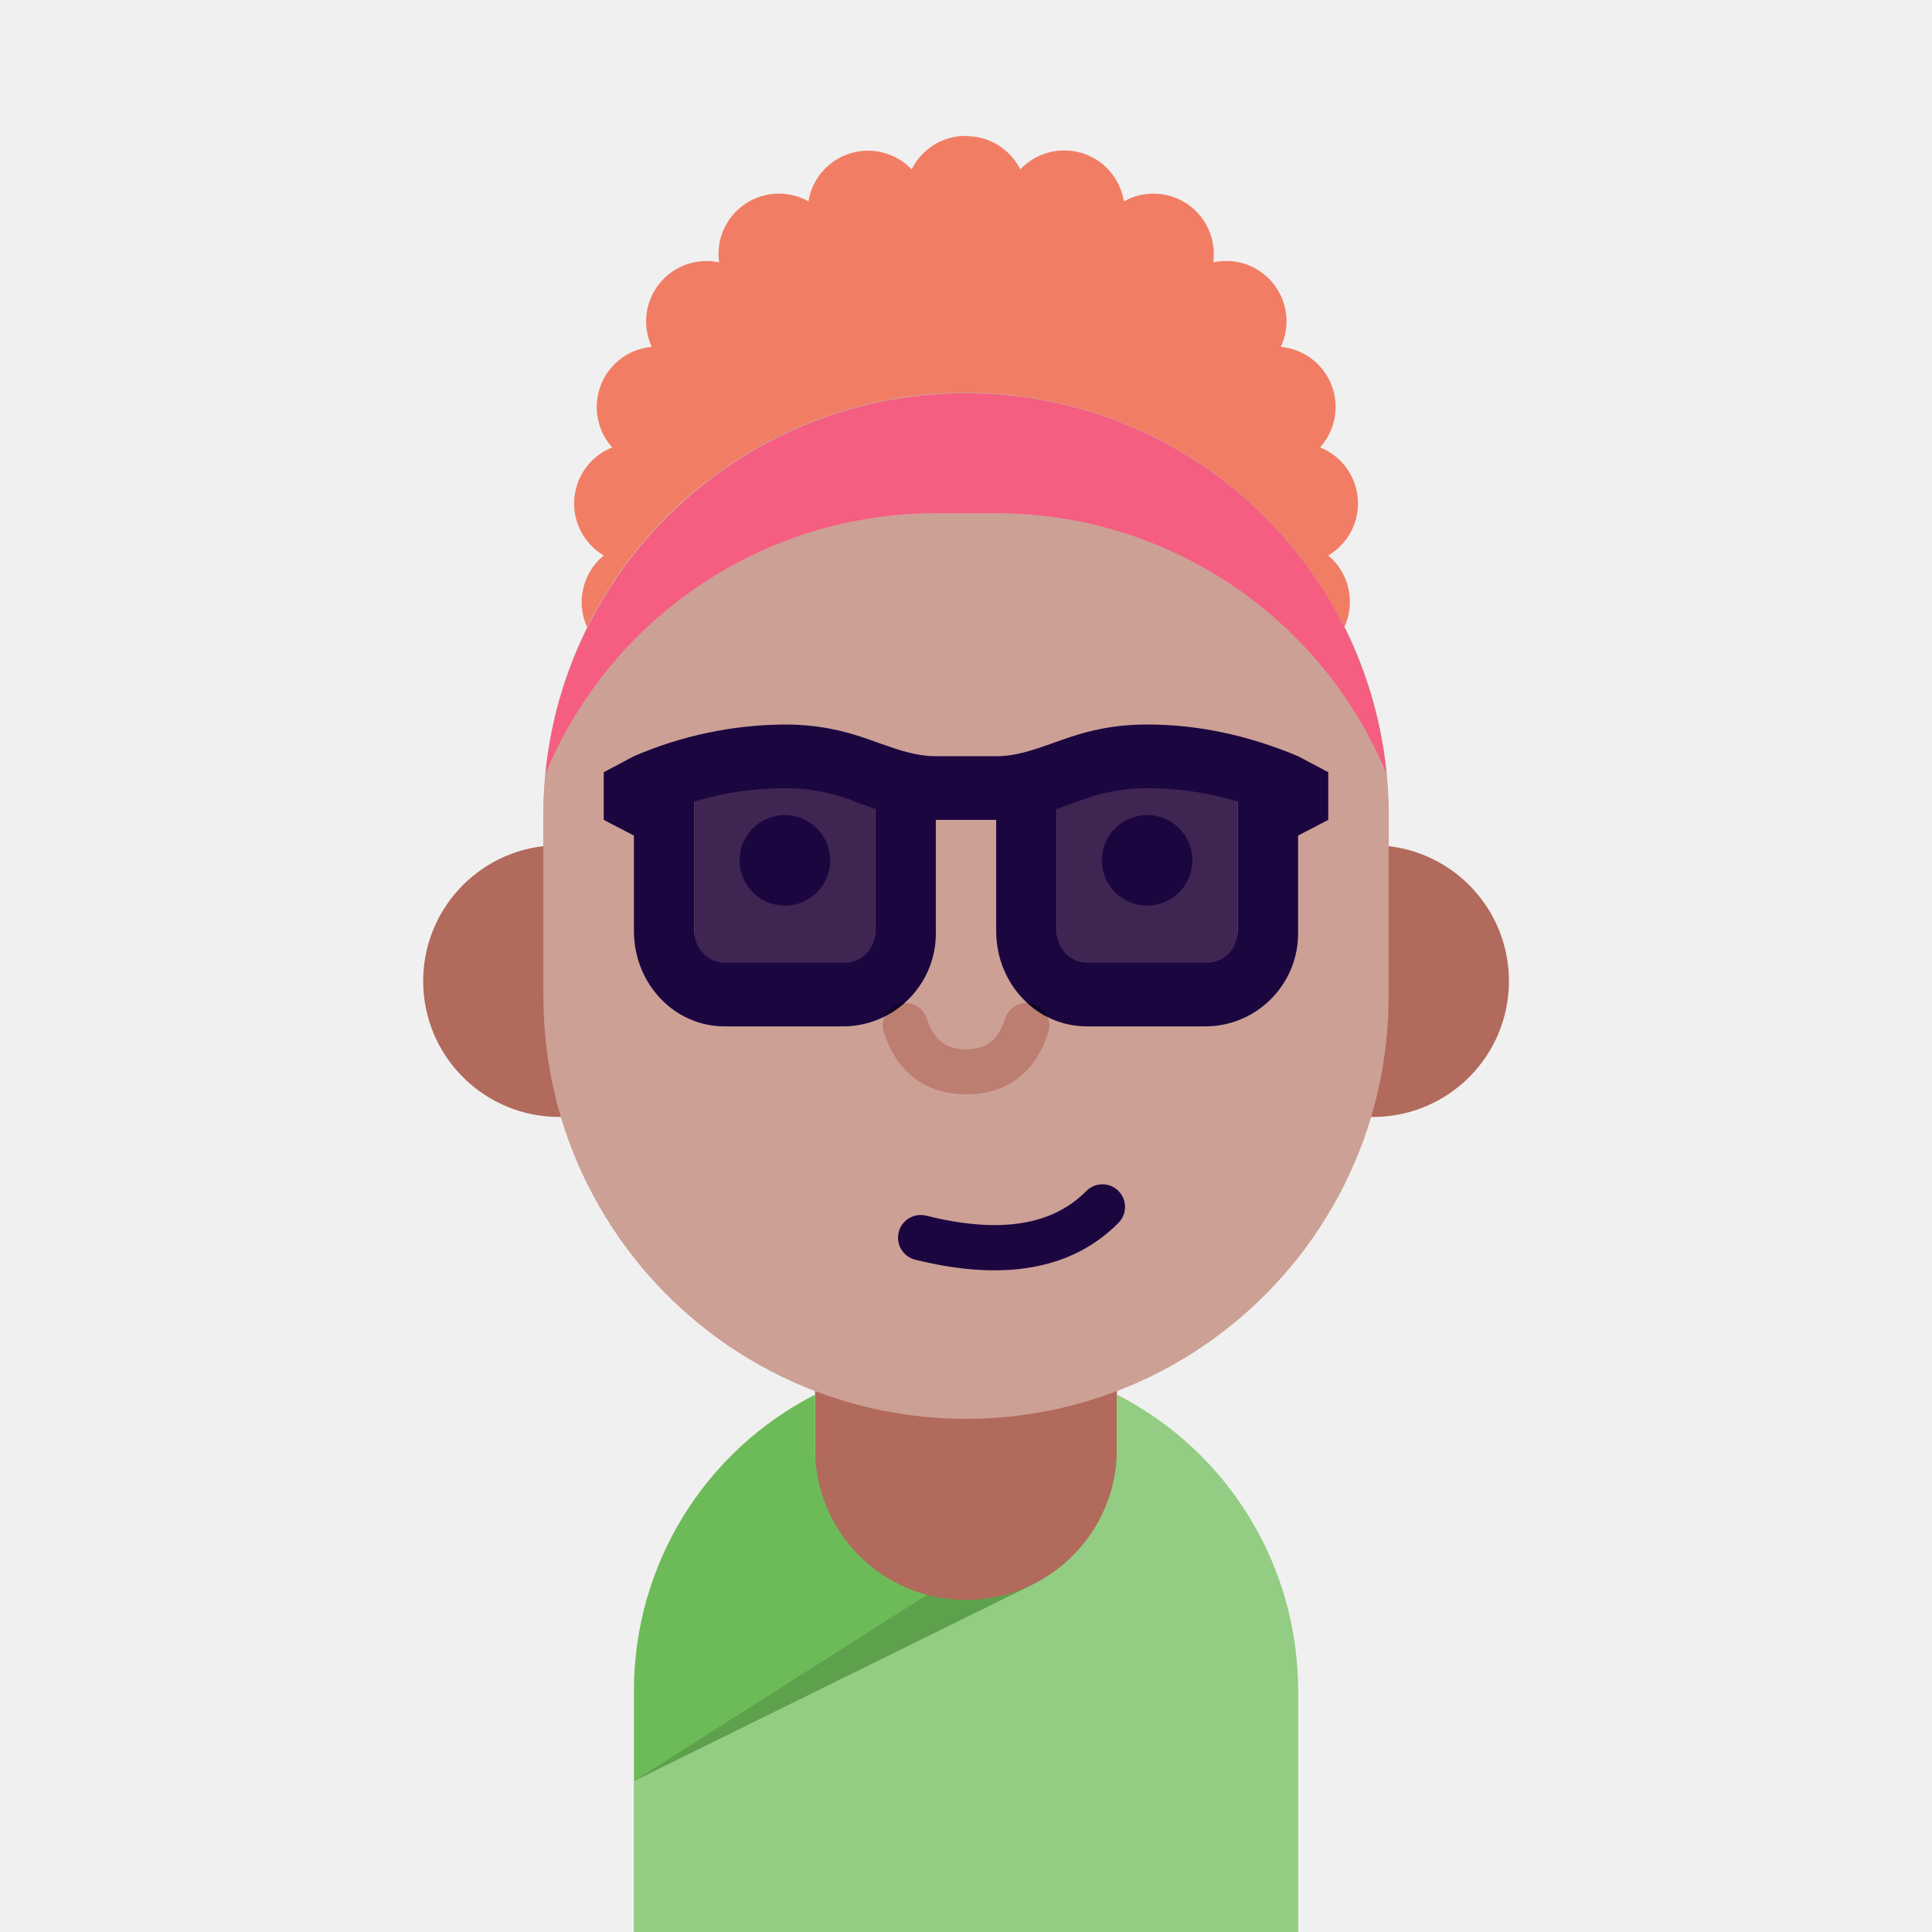
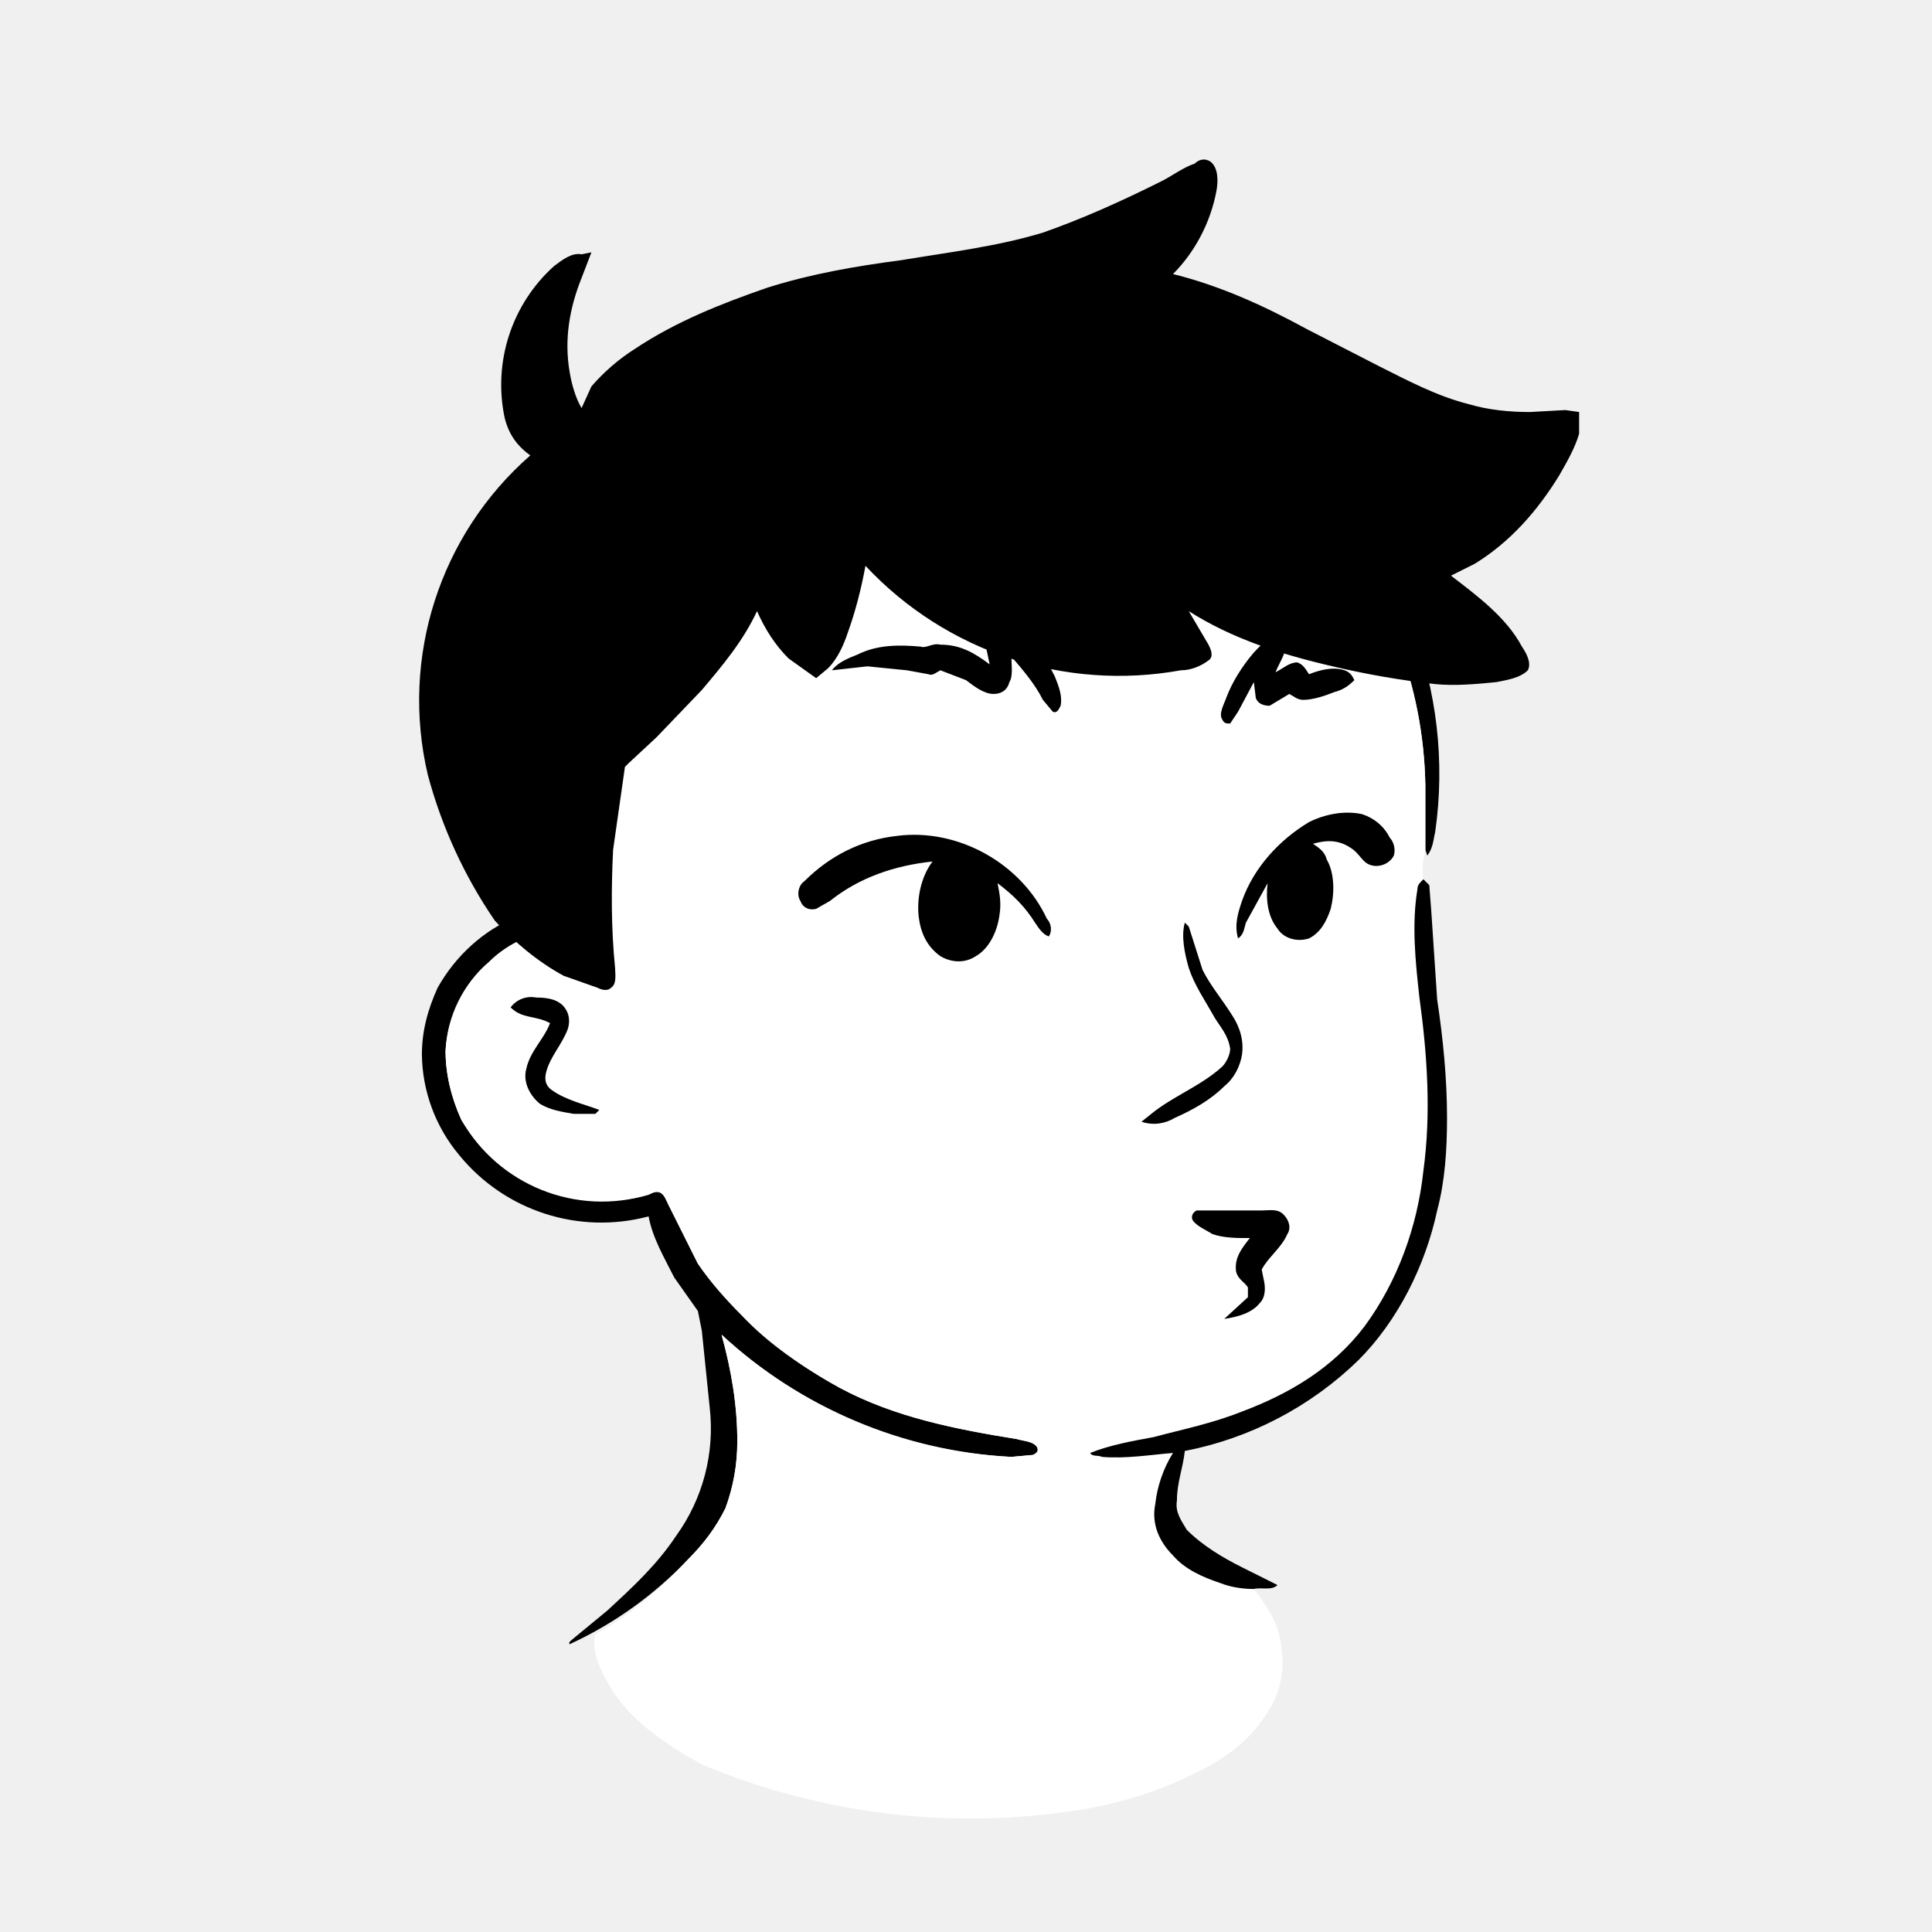
- <svg xmlns="http://www.w3.org/2000/svg" viewBox="0 0 64 64" fill="none" shape-rendering="auto" width="96" height="96">
+ <svg xmlns="http://www.w3.org/2000/svg" viewBox="0 0 980 980" fill="none" shape-rendering="auto" width="96" height="96">
  <mask id="viewboxMask">
-     <rect width="64" height="64" rx="0" ry="0" x="0" y="0" fill="#fff" />
+     <rect width="980" height="980" rx="0" ry="0" x="0" y="0" fill="#fff" />
  </mask>
  <g mask="url(#viewboxMask)">
-     <path d="M37 46.08V52a5 5 0 0 1-10 0v-5.92A14.04 14.04 0 0 1 18.58 37h-.08a4.5 4.5 0 0 1-.5-8.97V27a14 14 0 1 1 28 0v1.03a4.5 4.5 0 0 1-.58 8.97A14.04 14.04 0 0 1 37 46.08Z" fill="#b16a5b" />
-     <mask id="personas-a" style="mask-type:luminance" maskUnits="userSpaceOnUse" x="14" y="13" width="36" height="44">
-       <path d="M37 46.08V52a5 5 0 0 1-10 0v-5.92A14.04 14.04 0 0 1 18.58 37h-.08a4.5 4.5 0 0 1-.5-8.97V27a14 14 0 1 1 28 0v1.03a4.5 4.5 0 0 1-.58 8.97A14.04 14.04 0 0 1 37 46.08Z" fill="#fff" />
-     </mask>
-     <g mask="url(#personas-a)">
-       <path d="M32 13a14 14 0 0 1 14 14v6a14 14 0 1 1-28 0v-6a14 14 0 0 1 14-14Z" fill="#fff" style="mix-blend-mode:overlay" opacity=".36" />
+     <g transform="translate(10 -60)">
+       <path d="M486 236c57-2 115 18 159 56a209 209 0 0 1 73 190c-1 4-1 8-4 12l-1-3v-33a215 215 0 0 0-172-206 235 235 0 0 0-270 153c-12 37-14 78-6 116 6-2 12-2 17-2 2 1 5 1 6 3s0 3-1 4l-12 4c-14 3-27 8-37 18a63 63 0 0 0-22 45c0 12 3 24 8 35 8 13 19 24 33 31 18 10 41 13 62 7 2-1 4-2 6-1s3 4 4 6l15 30a215 215 0 0 0 72 63c28 15 59 21 90 26 3 1 8 1 10 4 1 2 0 3-2 4l-11 1a231 231 0 0 1-147-62c5 18 8 36 8 54 0 12-2 23-6 34-5 10-11 18-19 26a196 196 0 0 1-60 43c-1-1 1-2 2-3l17-14c13-12 25-23 35-38a93 93 0 0 0 17-65l-4-39-2-10-12-17c-5-10-11-20-13-31a93 93 0 0 1-96-31 81 81 0 0 1-19-51c0-12 3-23 8-34 9-16 23-29 40-36-8-31-8-62-3-93 8-40 26-77 51-108 45-54 115-87 186-88Z" fill="#000" />
+       <path d="M541 252a214 214 0 0 1 172 206v33c-1 5-2 10-1 15-2 2-3 3-3 5-3 18-1 37 1 55 4 29 6 59 2 88-3 28-13 56-30 79-16 21-38 34-62 43-15 6-30 9-45 13-11 2-22 4-32 8 1 2 4 1 6 2 12 1 24-1 36-2-5 8-8 17-9 26-2 10 2 19 9 26 6 7 15 11 24 14 5 2 11 3 17 3 7 9 13 18 14 30 2 12-1 24-8 34-9 14-22 23-37 30-18 9-38 15-57 18a352 352 0 0 1-192-23c-18-10-38-23-48-42-4-7-8-16-6-24 18-10 33-23 47-38 8-8 14-16 19-26 4-11 6-22 6-34 0-18-3-36-8-54a235 235 0 0 0 147 62l11-1c2-1 3-2 2-4-2-3-7-3-10-4-31-5-62-11-90-26-18-10-36-22-50-37-8-8-16-17-22-26l-15-30c-1-2-2-5-4-6s-4 0-6 1a82 82 0 0 1-95-38c-5-11-8-23-8-35 1-17 9-34 22-45 10-10 23-15 37-18l12-4c1-1 2-2 1-4s-4-2-6-3c-5 0-11 0-17 2-8-38-6-79 6-116a236 236 0 0 1 270-153Z" fill="#ffffff" />
+       <path d="m712 506 3 3 1 13 3 45c3 20 5 40 5 60 0 16-1 32-5 47-6 28-20 56-40 76a174 174 0 0 1-88 46c-1 9-4 16-4 25-1 6 2 10 5 15 8 8 18 14 28 19l18 9c-3 3-8 1-12 2-6 0-12-1-17-3-9-3-18-7-24-14-7-7-11-16-9-26 1-9 4-18 9-26-12 1-24 3-36 2-2-1-5 0-6-2 10-4 21-6 32-8 15-4 30-7 45-13 24-9 46-22 62-43 17-23 27-51 30-79 4-29 2-59-2-88-2-18-4-37-1-55 0-2 1-3 3-5ZM262 566c6 0 12 1 15 6 2 3 2 7 1 10-3 8-9 14-11 22-1 4 0 7 3 9 7 5 16 7 24 10l-2 2h-11c-6-1-12-2-17-5-5-4-9-11-7-18 2-9 9-15 12-23-7-4-14-2-20-8 3-4 8-6 13-5Z" fill="#000" />
+       <path d="M681 473c6 2 11 6 14 12 2 2 3 6 2 9-2 4-7 6-11 5-5-1-6-6-11-9-6-4-12-4-19-2 3 2 6 4 7 8 4 7 4 17 2 25-2 6-5 12-11 15-6 2-13 0-16-5-5-6-6-15-5-23l-11 20c-1 3-1 6-4 8-2-7 0-13 2-19 6-17 19-31 34-40 8-4 18-6 27-4ZM445 484c31-4 63 14 76 42 2 2 3 6 1 9-3-1-5-4-7-7-5-8-11-14-19-20 1 5 2 10 1 16-1 8-5 17-12 21-6 4-13 3-18 0-7-5-10-12-11-20-1-9 1-20 7-28-19 2-37 8-52 20l-7 4c-4 1-7-1-8-4-2-3-1-8 2-10 13-13 29-21 47-23Z" fill="#000000" />
+       <path d="M494 368c5 0 9 3 11 7 8 8 15 18 20 28 2 5 4 10 3 15-1 2-2 4-4 3l-5-6c-4-8-10-15-16-22 0 4 1 10-1 13-1 4-4 6-8 6-5 0-10-4-14-7l-13-5c-2 1-4 3-6 2l-11-2-20-2-18 2c3-4 8-6 13-8 10-5 21-5 32-4 3 1 6-2 10-1 10 0 17 4 25 10l-4-19c-1-4 1-9 6-10ZM637 383c3 1 5 2 5 5 0 4-3 8-5 13 4-2 7-5 11-5 3 1 4 3 6 6 5-2 12-4 18-2 3 1 4 3 5 5-3 3-6 5-10 6-5 2-11 4-16 4-3 0-5-2-7-3l-10 6c-3 0-6-1-7-4l-1-8-8 15-4 6c-2 0-3 0-4-2-2-3 1-8 2-11 3-8 8-16 14-23 3-3 6-7 11-8Z" fill="#000000" />
+       <path d="m591 528 2 2 7 22c4 8 10 15 15 23 4 6 6 13 5 20-1 6-4 12-9 16-7 7-16 12-25 16-5 3-11 4-17 2l5-4c11-9 25-14 36-24 2-2 4-6 4-9-1-7-5-11-8-16-5-9-10-16-13-25-2-7-4-16-2-23Z" fill="#000000" />
+       <path d="M597 674h33c4 0 8-1 11 2s4 7 2 10c-3 7-10 12-13 18l1 5c1 4 1 9-2 12-4 5-11 7-18 8l12-11v-5c-2-3-5-4-6-8-1-7 3-12 7-17-7 0-13 0-19-2-3-2-8-4-10-7-1-2 0-4 2-5Z" fill="#000000" />
+       <path d="M604 142c4 3 4 10 3 15-3 16-11 31-22 42 24 6 46 16 68 28l37 19c14 7 29 15 45 19 10 3 21 4 31 4l18-1 7 1v11c-2 7-6 14-10 21-11 18-25 34-43 45l-12 6c13 10 28 21 36 36 2 3 5 8 3 12-4 4-11 5-16 6-10 1-21 2-31 1-18-2-35-5-52-9-26-6-51-14-73-28l10 17c1 2 3 6 0 8-4 3-9 5-14 5a176 176 0 0 1-160-53c-2 11-5 23-9 34-2 6-5 13-10 18l-6 5-14-10c-7-7-12-15-16-24-7 15-17 27-28 40l-23 24-14 13-2 2-6 42c-1 20-1 40 1 60 0 3 1 8-2 10-2 2-5 1-7 0l-17-6c-13-7-25-17-35-28a241 241 0 0 1-34-74 165 165 0 0 1 52-162c-7-5-11-11-13-19a81 81 0 0 1 25-77c4-3 9-7 14-6l5-1-5 13c-6 15-9 31-6 48 1 6 3 13 6 18l5-11c6-7 14-14 22-19 21-14 44-23 67-31 22-7 45-11 68-14 24-4 49-7 72-14 20-7 40-16 60-26 6-3 11-7 17-9 2-2 5-3 8-1Z" fill="#000000" />
    </g>
-     <g transform="translate(20 24)">
-       <g fill="#1B0640">
-         <path d="M6 6a1.5 1.5 0 1 0 0-3 1.5 1.5 0 0 0 0 3ZM18 6a1.5 1.5 0 1 0 0-3 1.5 1.5 0 0 0 0 3Z" />
-         <path d="M9 2H3v6h6V2ZM21 2h-6v6h6V2Z" opacity=".8" />
-         <path fill-rule="evenodd" clip-rule="evenodd" d="M13 1.05c.65 0 1.21-.2 1.84-.42C15.66.33 16.6 0 18 0c1.67 0 3.33.35 5 1.05l1 .53v1.58l-1 .52v3.16A3.08 3.08 0 0 1 20 10h-4c-1.66 0-3-1.41-3-3.16V3.16h-2v3.68A3.08 3.08 0 0 1 8 10H4c-1.66 0-3-1.41-3-3.16V3.68l-1-.52V1.58l1-.53A12.8 12.8 0 0 1 6 0c1.4 0 2.34.33 3.16.63.63.22 1.19.42 1.84.42h2ZM8.24 2.52A6.1 6.1 0 0 0 6 2.11c-1 0-2 .14-3 .44v4.3c0 .57.45 1.04 1 1.04h4c.55 0 1-.47 1-1.05V2.8l-.76-.27ZM15 2.8l.76-.27A6.1 6.1 0 0 1 18 2.11c1 0 2 .14 3 .44v4.3c0 .57-.45 1.04-1 1.04h-4c-.55 0-1-.47-1-1.05V2.8Z" />
-       </g>
-     </g>
-     <g transform="translate(2 2)">
-       <path d="M30 2.5a2 2 0 0 0-1.8 1.11 2 2 0 0 0-3.42 1.06 2 2 0 0 0-2.96 2.02 2 2 0 0 0-2.23 2.8 2 2 0 0 0-1.31 3.33A2 2 0 0 0 18 16.4a2 2 0 0 0-.55 2.38 14 14 0 0 1 25.08 0A2 2 0 0 0 42 16.4a2 2 0 0 0-.27-3.58 2 2 0 0 0-1.3-3.33 2 2 0 0 0-2.24-2.8 2 2 0 0 0-2.96-2.02 2 2 0 0 0-3.43-1.06A2 2 0 0 0 30 2.51Z" fill="#f27d65" />
-       <path d="M43.93 23.63A14 14 0 0 0 31 15h-2a14 14 0 0 0-12.93 8.63 14 14 0 0 1 27.86 0Z" fill="#F55D81" />
-     </g>
-     <g transform="translate(11 44)">
-       <path d="M32 20H10v-8a11 11 0 0 1 6-9.8V4a5 5 0 0 0 10 0V2.2a11 11 0 0 1 6 9.8v8Z" fill="#6dbb58" />
-       <mask id="bodySmall-a" style="mask-type:luminance" maskUnits="userSpaceOnUse" x="10" y="2" width="22" height="18">
-         <path d="M32 20H10v-8a11 11 0 0 1 6-9.8V4a5 5 0 0 0 10 0V2.2a11 11 0 0 1 6 9.8v8Z" fill="#fff" />
-       </mask>
-       <g mask="url(#bodySmall-a)">
-         <path opacity=".14" d="M20.62 8.25 22 8l1.2.5L10 15l10.62-6.75Z" fill="#000" />
-         <path d="M21 1h11v47H10V15l13.34-6.58L21 1Z" fill="#fff" style="mix-blend-mode:overlay" opacity=".26" />
-       </g>
-     </g>
-     <g transform="translate(23 36)">
-       <path d="M7.32 5.73a.75.75 0 0 1 .36-1.46c2.44.61 4.17.32 5.29-.8a.75.75 0 1 1 1.06 1.06c-1.54 1.54-3.81 1.92-6.71 1.2Z" fill="#1B0640" />
-     </g>
-     <g transform="translate(24 28)">
-       <path d="M5.29 6.24a.75.75 0 1 1 1.42-.48c.23.7.62 1 1.3 1 .66 0 1.05-.3 1.28-1a.75.75 0 1 1 1.42.48c-.42 1.3-1.37 2.01-2.7 2.01S5.72 7.54 5.3 6.24Z" fill="#000" style="mix-blend-mode:overlay" opacity=".36" />
-     </g>
-     <g transform="translate(14 26)" />
+     <g transform="translate(10 -60)" />
  </g>
</svg>
